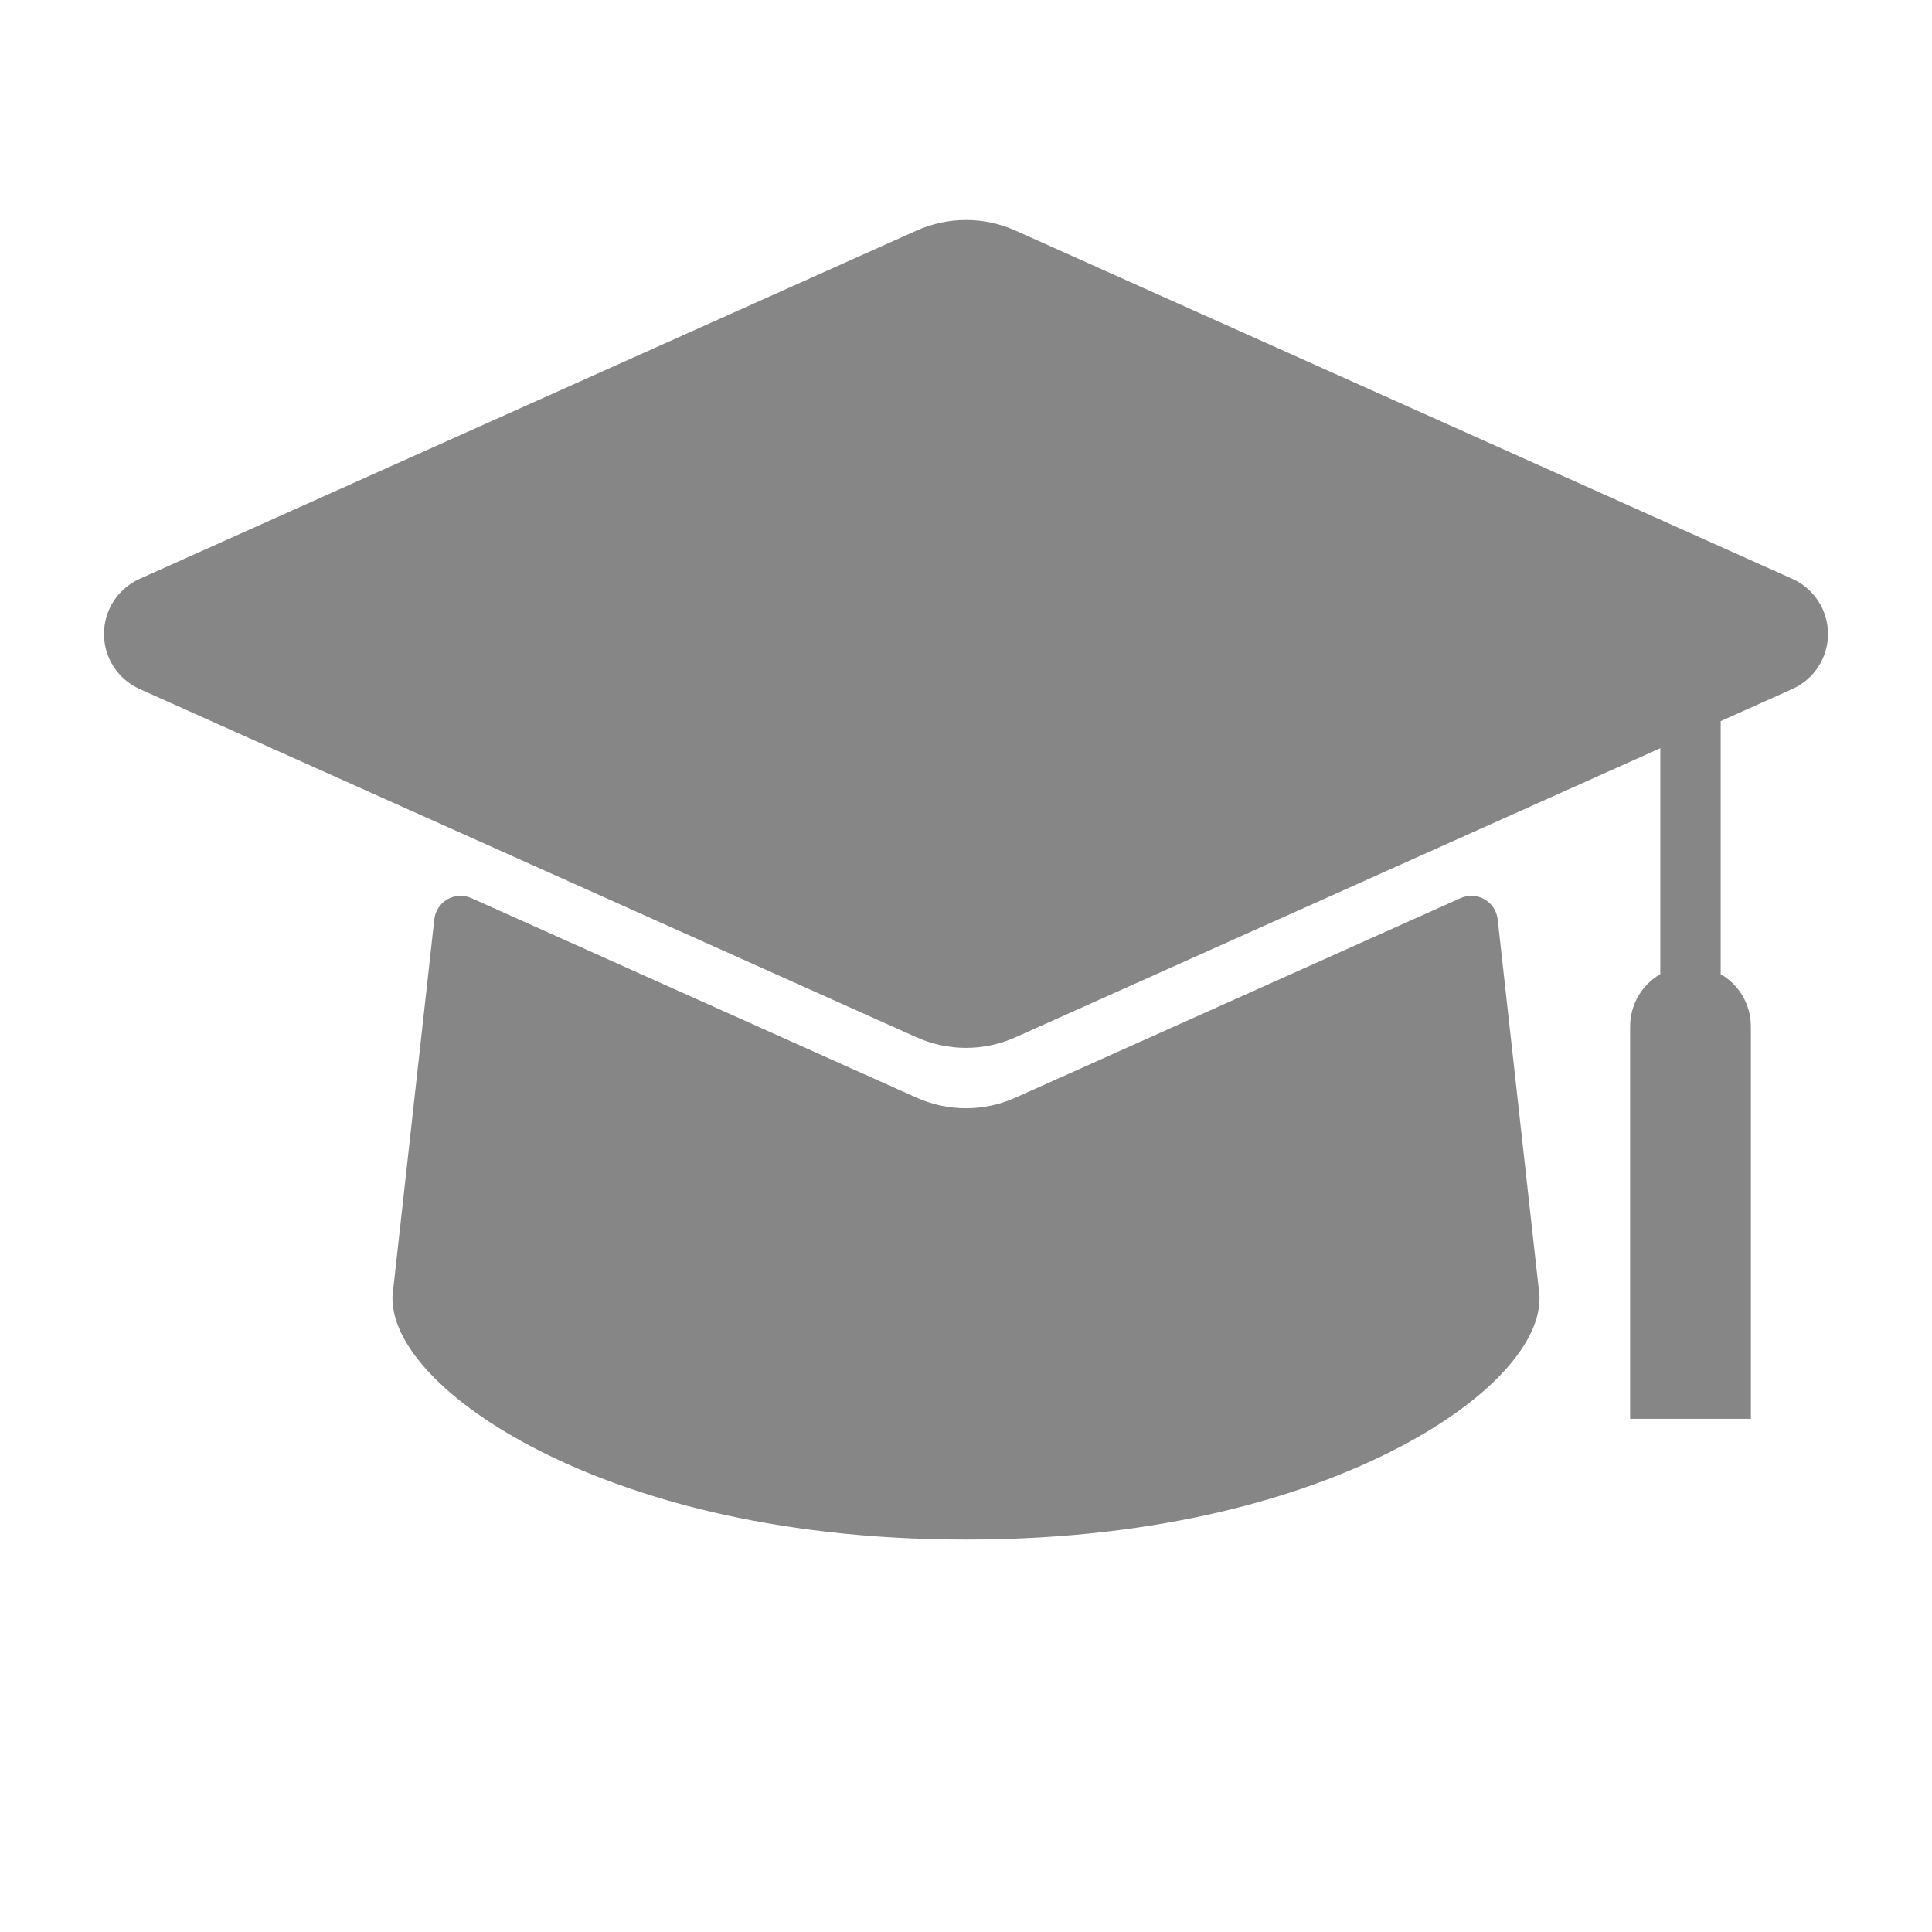
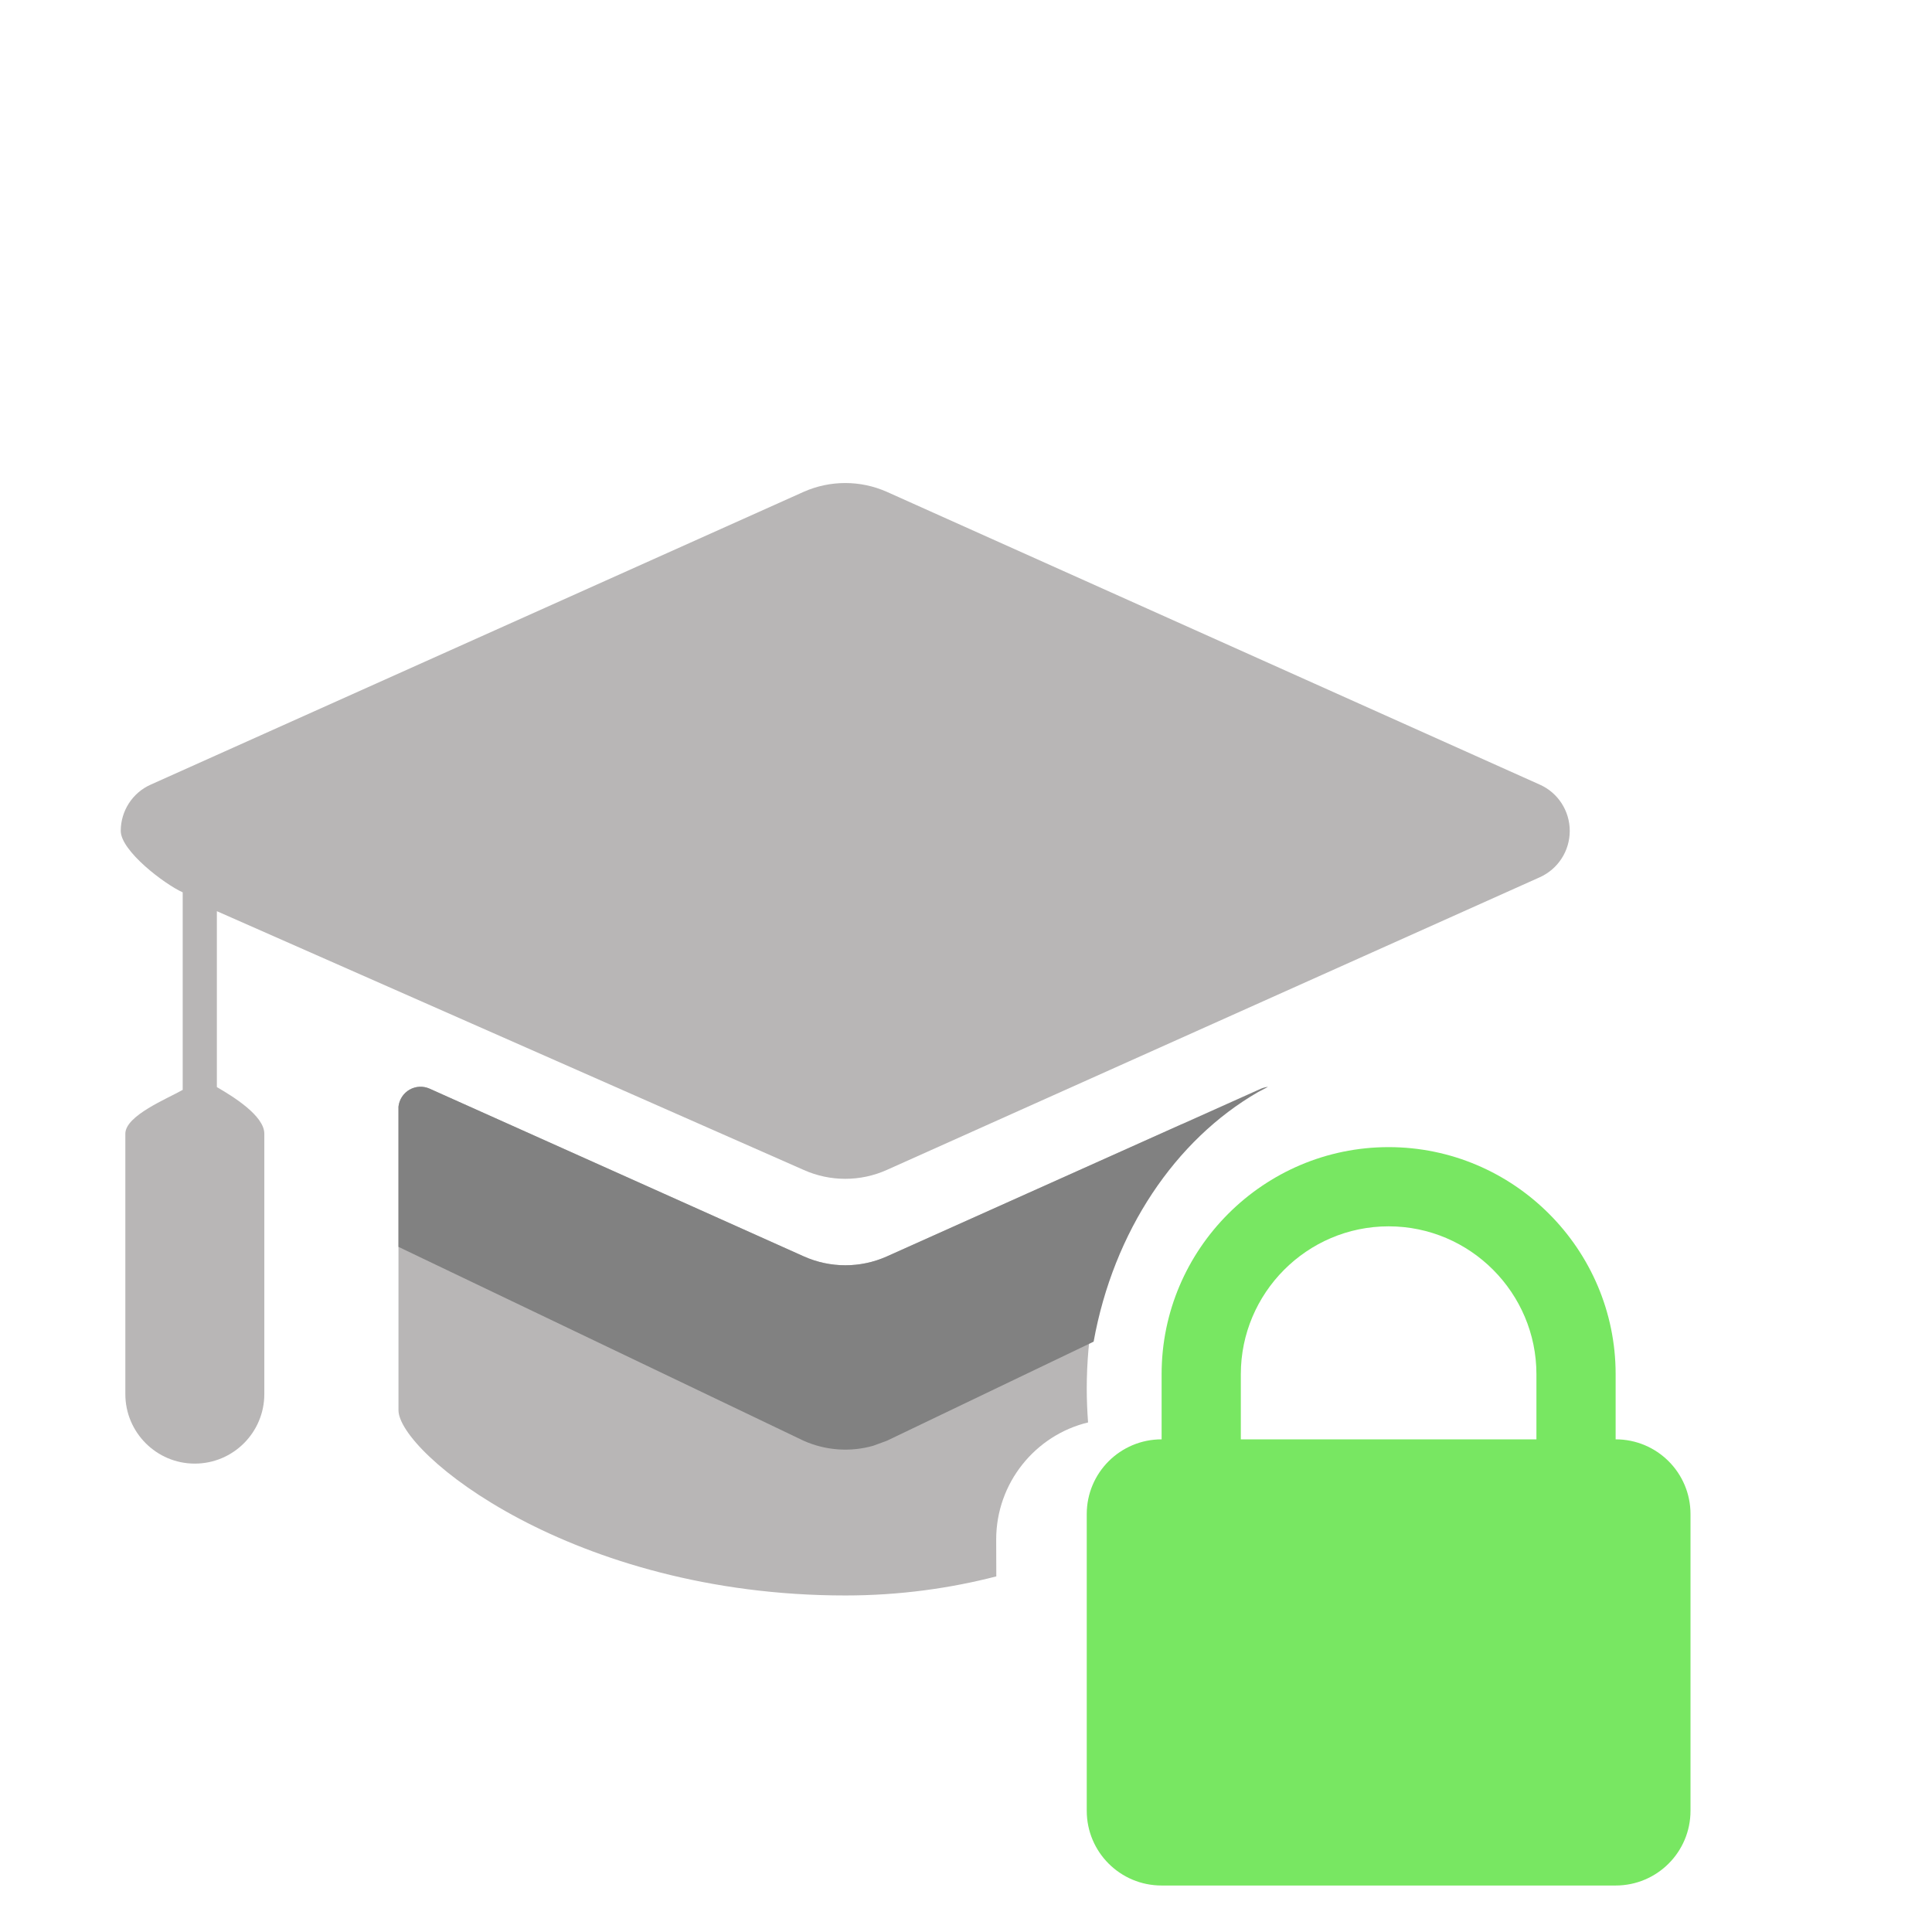
- <svg xmlns="http://www.w3.org/2000/svg" id="solid" viewBox="0 0 512 512">
-   <path d="M407.951,343.116a7.2,7.2,0,0,1,.048.733c.121,13.4-15.891,29.5-41.725,41.981C345.344,395.944,309.222,408,256,408s-89.344-12.056-110.274-22.17C119.892,373.348,103.88,357.246,104,343.849a7.2,7.2,0,0,1,.048-.733L115.1,243.624a7,7,0,0,1,9.82-5.615L242.911,290.9a32.043,32.043,0,0,0,26.179,0l117.986-52.89a7,7,0,0,1,9.82,5.615ZM474.988,153.4l-205.9-92.3a32.037,32.037,0,0,0-26.179,0l-205.9,92.3a16,16,0,0,0,0,29.2l205.9,92.3a32.043,32.043,0,0,0,26.179,0L440,198.284v59.874A15.98,15.98,0,0,0,432,272V376h32V272a15.98,15.98,0,0,0-8-13.842V191.111l18.987-8.511a16,16,0,0,0,0-29.2Z" style="fill:#868686" />
+ <svg xmlns="http://www.w3.org/2000/svg" width="16px" height="16px" viewBox="0 0 16 16" version="1.1">
+   <g id="Page-1" stroke="none" stroke-width="1" fill="none" fill-rule="evenodd">
+     <g id="pencil-gray" transform="translate(9, 9)" />
+     <g id="Group-7" transform="translate(1, 4)">
+       <path d="M7.983,8.48 C7.984,8.487 7.984,8.493 7.984,8.5 C7.988,8.852 7.567,9.275 6.889,9.602 C6.339,9.868 5.39,10.185 3.992,10.185 C2.594,10.185 1.646,9.868 1.096,9.602 C0.417,9.275 -0.003,8.852 -2.27373675e-13,8.5 C0,8.493 0.001,8.487 0.001,8.48 L0.292,5.867 C0.298,5.809 0.332,5.757 0.383,5.728 C0.434,5.699 0.496,5.696 0.549,5.72 L3.648,7.109 C3.867,7.207 4.117,7.207 4.336,7.109 L7.435,5.72 C7.489,5.696 7.55,5.699 7.601,5.728 C7.652,5.757 7.686,5.809 7.693,5.867 L7.983,8.48 Z" id="Path" />
+       <path d="M2.558,5.016 L5.657,6.405 C5.876,6.503 6.126,6.503 6.345,6.405 L8.794,5.307 C8.305,5.854 8,6.634 8,7.5 C8,7.594 8.004,7.688 8.011,7.78 C7.575,7.885 7.25,8.28 7.25,8.75 L7.25,8.75 L7.251,9.055 C6.871,9.153 6.452,9.213 6.001,9.213 C3.736,9.213 2.297,8.029 2.3,7.677 L2.3,5.164 L2.3,5.164 C2.307,5.105 2.341,5.053 2.392,5.024 C2.443,4.995 2.504,4.992 2.558,5.016 Z" id="Combined-Shape" fill="#B8B6B6" fill-rule="nonzero" />
+       <path d="M9.501,5.001 L9.419,5.044 C8.734,5.439 8.222,6.197 8.057,7.111 L8.057,7.111 L6.344,7.932 L6.232,7.973 C6.043,8.027 5.838,8.013 5.656,7.932 L5.656,7.932 L2.3,6.326 L2.3,5.164 L2.3,5.164 C2.307,5.105 2.341,5.053 2.392,5.024 C2.443,4.995 2.504,4.992 2.558,5.016 L5.657,6.405 C5.876,6.503 6.126,6.503 6.345,6.405 L9.443,5.016 C9.462,5.008 9.481,5.003 9.501,5.001 Z" id="Combined-Shape" fill="#818181" fill-rule="nonzero" />
+       <path d="M8.352,1.073 C8.133,0.976 7.883,0.976 7.664,1.073 L2.256,3.498 C2.105,3.565 2.008,3.716 2.008,3.881 C2.008,4.047 2.105,4.197 2.256,4.265 L7.664,6.689 C7.883,6.787 8.133,6.787 8.352,6.689 L13.339,4.453 L13.339,6.026 C13.209,6.1 13.129,6.239 13.129,6.389 L13.129,9.121 L13.97,9.121 L13.97,6.389 C13.97,6.239 13.889,6.1 13.759,6.026 L13.759,4.265 C13.911,4.197 14.008,4.047 14.008,3.881 C14.008,3.716 13.911,3.565 13.759,3.498 L8.352,1.073 Z" id="Path" />
+       <path d="M6.344,0.073 C6.125,-0.024 5.875,-0.024 5.656,0.073 L0.248,2.498 C0.097,2.565 0,2.716 0,2.881 C0,3.047 0.097,3.197 0.248,3.265 L5.656,5.689 C5.875,5.787 6.125,5.787 6.344,5.689 L11.204,3.546 L11.204,5.003 C11.074,5.078 10.811,5.239 10.811,5.389 L10.811,7.545 C10.811,7.863 11.069,8.121 11.387,8.121 C11.704,8.121 11.962,7.863 11.962,7.545 L11.962,5.389 L11.962,5.389 C11.962,5.239 11.617,5.1 11.487,5.026 L11.487,3.39 C11.638,3.322 12,3.047 12,2.881 C12,2.716 11.903,2.565 11.752,2.498 L6.344,0.073 Z" id="Shape" fill="#B8B6B6" fill-rule="nonzero" transform="translate(6, 4.060321) scale(-1, 1) translate(-6, -4.060321) " />
+       <path d="M10.5,5.5 C9.465,5.5 8.62,6.345 8.62,7.38 L8.62,7.92 C8.277,7.92 8,8.197 8,8.539 L8,10.996 C8,11.338 8.277,11.615 8.62,11.615 L12.38,11.615 C12.723,11.615 13,11.338 13,10.996 L13,8.539 C13,8.197 12.723,7.92 12.38,7.92 L12.38,7.38 C12.38,6.345 11.535,5.5 10.5,5.5 Z M11.724,7.92 L9.276,7.92 L9.276,7.38 C9.276,6.71 9.822,6.156 10.5,6.156 C11.178,6.156 11.724,6.71 11.724,7.38 L11.724,7.92 Z" id="Shape" fill="#78E762" fill-rule="nonzero" />
+     </g>
+   </g>
</svg>
